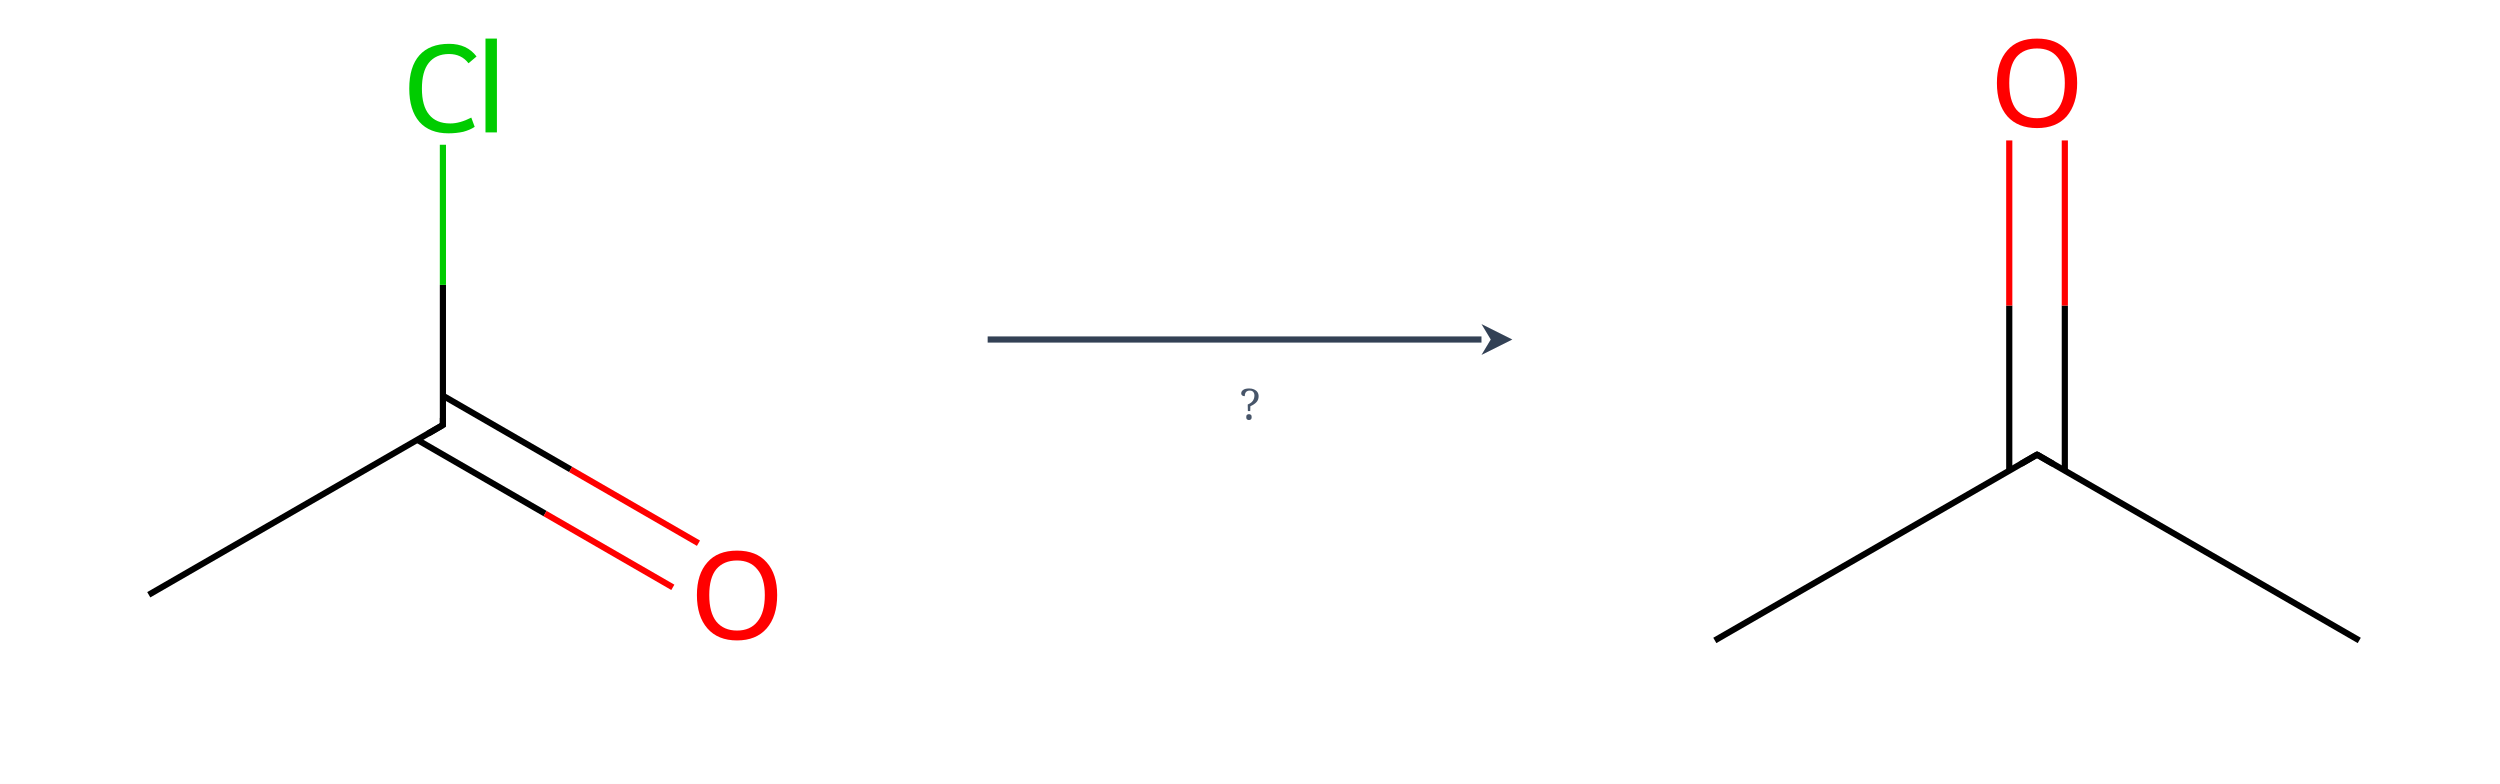
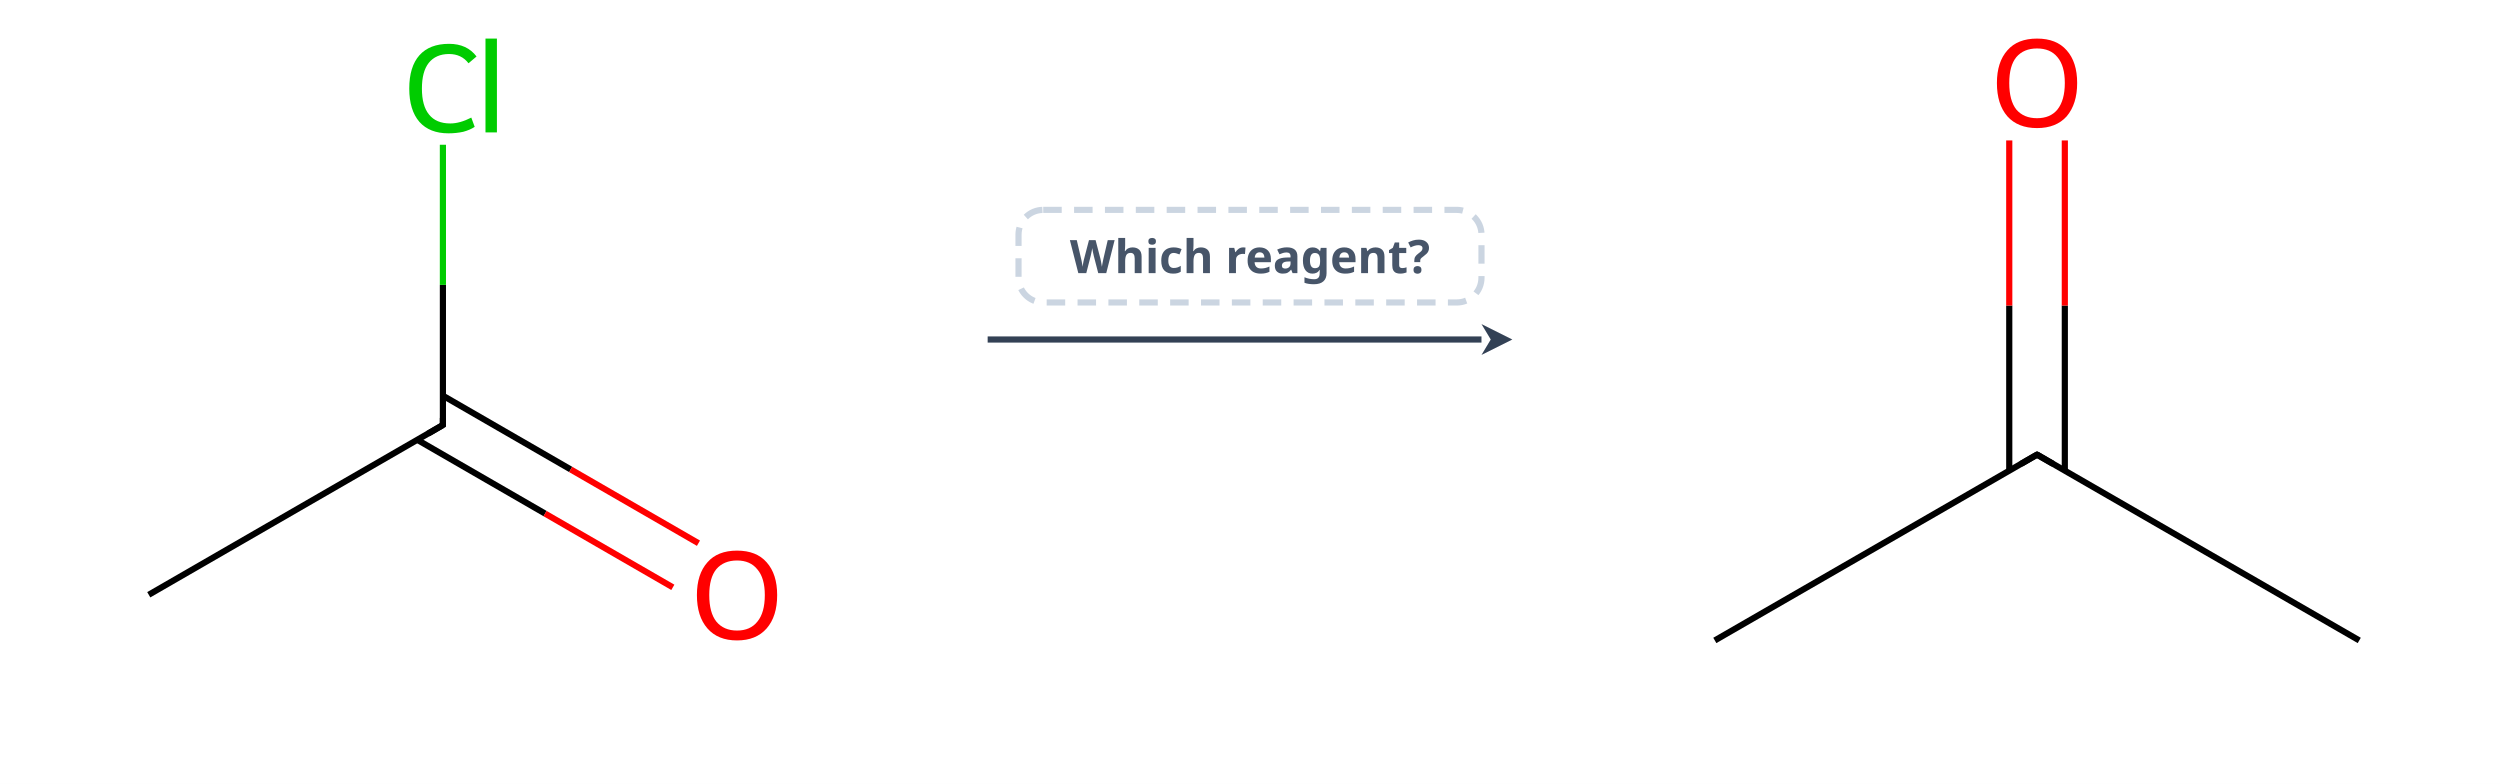
<svg xmlns="http://www.w3.org/2000/svg" width="810" height="254" viewBox="0 0 810 254">
  <rect width="810" height="254" fill="white" />
  <g>
    <path class="bond-0 atom-0 atom-1" d="M 48.2,192.7 L 143.5,137.7" style="fill:none;fill-rule:evenodd;stroke:#000000;stroke-width:2.0px;stroke-linecap:butt;stroke-linejoin:miter;stroke-opacity:1" />
    <path class="bond-1 atom-1 atom-2" d="M 135.2,142.5 L 176.6,166.4" style="fill:none;fill-rule:evenodd;stroke:#000000;stroke-width:2.0px;stroke-linecap:butt;stroke-linejoin:miter;stroke-opacity:1" />
    <path class="bond-1 atom-1 atom-2" d="M 176.6,166.4 L 218.0,190.3" style="fill:none;fill-rule:evenodd;stroke:#FF0000;stroke-width:2.0px;stroke-linecap:butt;stroke-linejoin:miter;stroke-opacity:1" />
    <path class="bond-1 atom-1 atom-2" d="M 143.5,128.2 L 184.9,152.1" style="fill:none;fill-rule:evenodd;stroke:#000000;stroke-width:2.0px;stroke-linecap:butt;stroke-linejoin:miter;stroke-opacity:1" />
    <path class="bond-1 atom-1 atom-2" d="M 184.9,152.1 L 226.3,176.0" style="fill:none;fill-rule:evenodd;stroke:#FF0000;stroke-width:2.0px;stroke-linecap:butt;stroke-linejoin:miter;stroke-opacity:1" />
    <path class="bond-2 atom-1 atom-3" d="M 143.5,137.7 L 143.5,92.3" style="fill:none;fill-rule:evenodd;stroke:#000000;stroke-width:2.0px;stroke-linecap:butt;stroke-linejoin:miter;stroke-opacity:1" />
    <path class="bond-2 atom-1 atom-3" d="M 143.5,92.3 L 143.5,46.9" style="fill:none;fill-rule:evenodd;stroke:#00CC00;stroke-width:2.0px;stroke-linecap:butt;stroke-linejoin:miter;stroke-opacity:1" />
    <path d="M 138.7,140.5 L 143.5,137.7 L 143.5,135.4" style="fill:none;stroke:#000000;stroke-width:2.0px;stroke-linecap:butt;stroke-linejoin:miter;stroke-miterlimit:10;stroke-opacity:1;" />
    <path class="atom-2" d="M 225.8 192.8 Q 225.8 186.0, 229.2 182.2 Q 232.5 178.4, 238.8 178.4 Q 245.1 178.4, 248.4 182.2 Q 251.8 186.0, 251.8 192.8 Q 251.8 199.7, 248.4 203.6 Q 245.0 207.5, 238.8 207.5 Q 232.6 207.5, 229.2 203.6 Q 225.8 199.7, 225.8 192.8 M 238.8 204.3 Q 243.1 204.3, 245.4 201.4 Q 247.8 198.5, 247.8 192.8 Q 247.8 187.3, 245.4 184.5 Q 243.1 181.6, 238.8 181.6 Q 234.5 181.6, 232.1 184.4 Q 229.8 187.2, 229.8 192.8 Q 229.8 198.5, 232.1 201.4 Q 234.5 204.3, 238.8 204.3 " fill="#FF0000" />
    <path class="atom-3" d="M 132.6 28.7 Q 132.6 21.6, 135.9 17.9 Q 139.2 14.2, 145.5 14.2 Q 151.3 14.2, 154.4 18.3 L 151.8 20.5 Q 149.5 17.5, 145.5 17.5 Q 141.2 17.5, 138.9 20.4 Q 136.7 23.2, 136.7 28.7 Q 136.7 34.3, 139.0 37.1 Q 141.3 40.0, 145.9 40.0 Q 149.0 40.0, 152.7 38.1 L 153.8 41.1 Q 152.3 42.1, 150.1 42.7 Q 147.8 43.2, 145.3 43.2 Q 139.2 43.2, 135.9 39.5 Q 132.6 35.7, 132.6 28.7 " fill="#00CC00" />
    <path class="atom-3" d="M 157.3 12.5 L 161.0 12.5 L 161.0 42.9 L 157.3 42.9 L 157.3 12.5 " fill="#00CC00" />
  </g>
  <g transform="translate(510,0)">
    <path class="bond-0 atom-0 atom-1" d="M 45.6,207.5 L 150.0,147.3" style="fill:none;fill-rule:evenodd;stroke:#000000;stroke-width:2.0px;stroke-linecap:butt;stroke-linejoin:miter;stroke-opacity:1" />
    <path class="bond-1 atom-1 atom-2" d="M 150.0,147.3 L 254.4,207.5" style="fill:none;fill-rule:evenodd;stroke:#000000;stroke-width:2.0px;stroke-linecap:butt;stroke-linejoin:miter;stroke-opacity:1" />
    <path class="bond-2 atom-1 atom-3" d="M 159.0,152.5 L 159.0,99.0" style="fill:none;fill-rule:evenodd;stroke:#000000;stroke-width:2.0px;stroke-linecap:butt;stroke-linejoin:miter;stroke-opacity:1" />
    <path class="bond-2 atom-1 atom-3" d="M 159.0,99.0 L 159.0,45.5" style="fill:none;fill-rule:evenodd;stroke:#FF0000;stroke-width:2.0px;stroke-linecap:butt;stroke-linejoin:miter;stroke-opacity:1" />
    <path class="bond-2 atom-1 atom-3" d="M 141.0,152.5 L 141.0,99.0" style="fill:none;fill-rule:evenodd;stroke:#000000;stroke-width:2.0px;stroke-linecap:butt;stroke-linejoin:miter;stroke-opacity:1" />
    <path class="bond-2 atom-1 atom-3" d="M 141.0,99.0 L 141.0,45.5" style="fill:none;fill-rule:evenodd;stroke:#FF0000;stroke-width:2.0px;stroke-linecap:butt;stroke-linejoin:miter;stroke-opacity:1" />
    <path d="M 144.8,150.3 L 150.0,147.3 L 155.2,150.3" style="fill:none;stroke:#000000;stroke-width:2.0px;stroke-linecap:butt;stroke-linejoin:miter;stroke-miterlimit:10;stroke-opacity:1;" />
    <path class="atom-3" d="M 137.0 26.9 Q 137.0 20.1, 140.4 16.3 Q 143.7 12.5, 150.0 12.5 Q 156.3 12.5, 159.6 16.3 Q 163.0 20.1, 163.0 26.9 Q 163.0 33.7, 159.6 37.7 Q 156.2 41.5, 150.0 41.5 Q 143.8 41.5, 140.4 37.7 Q 137.0 33.8, 137.0 26.9 M 150.0 38.3 Q 154.3 38.3, 156.6 35.5 Q 159.0 32.5, 159.0 26.9 Q 159.0 21.3, 156.6 18.5 Q 154.3 15.7, 150.0 15.7 Q 145.7 15.7, 143.3 18.5 Q 141.0 21.3, 141.0 26.9 Q 141.0 32.6, 143.3 35.5 Q 145.7 38.3, 150.0 38.3 " fill="#FF0000" />
  </g>
  <line x1="320" y1="110.0" x2="480" y2="110.0" stroke="#334155" stroke-width="2" />
  <path d="M480,105.0 L490,110.0 L480,115.0 L483,110.0 Z" fill="#334155" />
-   <text x="405.0" y="136.0" text-anchor="middle" font-family="Georgia, serif" font-size="14" fill="#475569">?</text>
+   <rect x="330.0" y="68.0" width="150" height="30" rx="8" fill="white" stroke="#cbd5e1" stroke-width="2" stroke-dasharray="6 4" />
+   <text x="405.0" y="88.5" text-anchor="middle" font-family="Nunito, ui-rounded, system-ui, Segoe UI, sans-serif" font-size="15" font-weight="800" fill="#475569">Which reagent?</text>
</svg>
